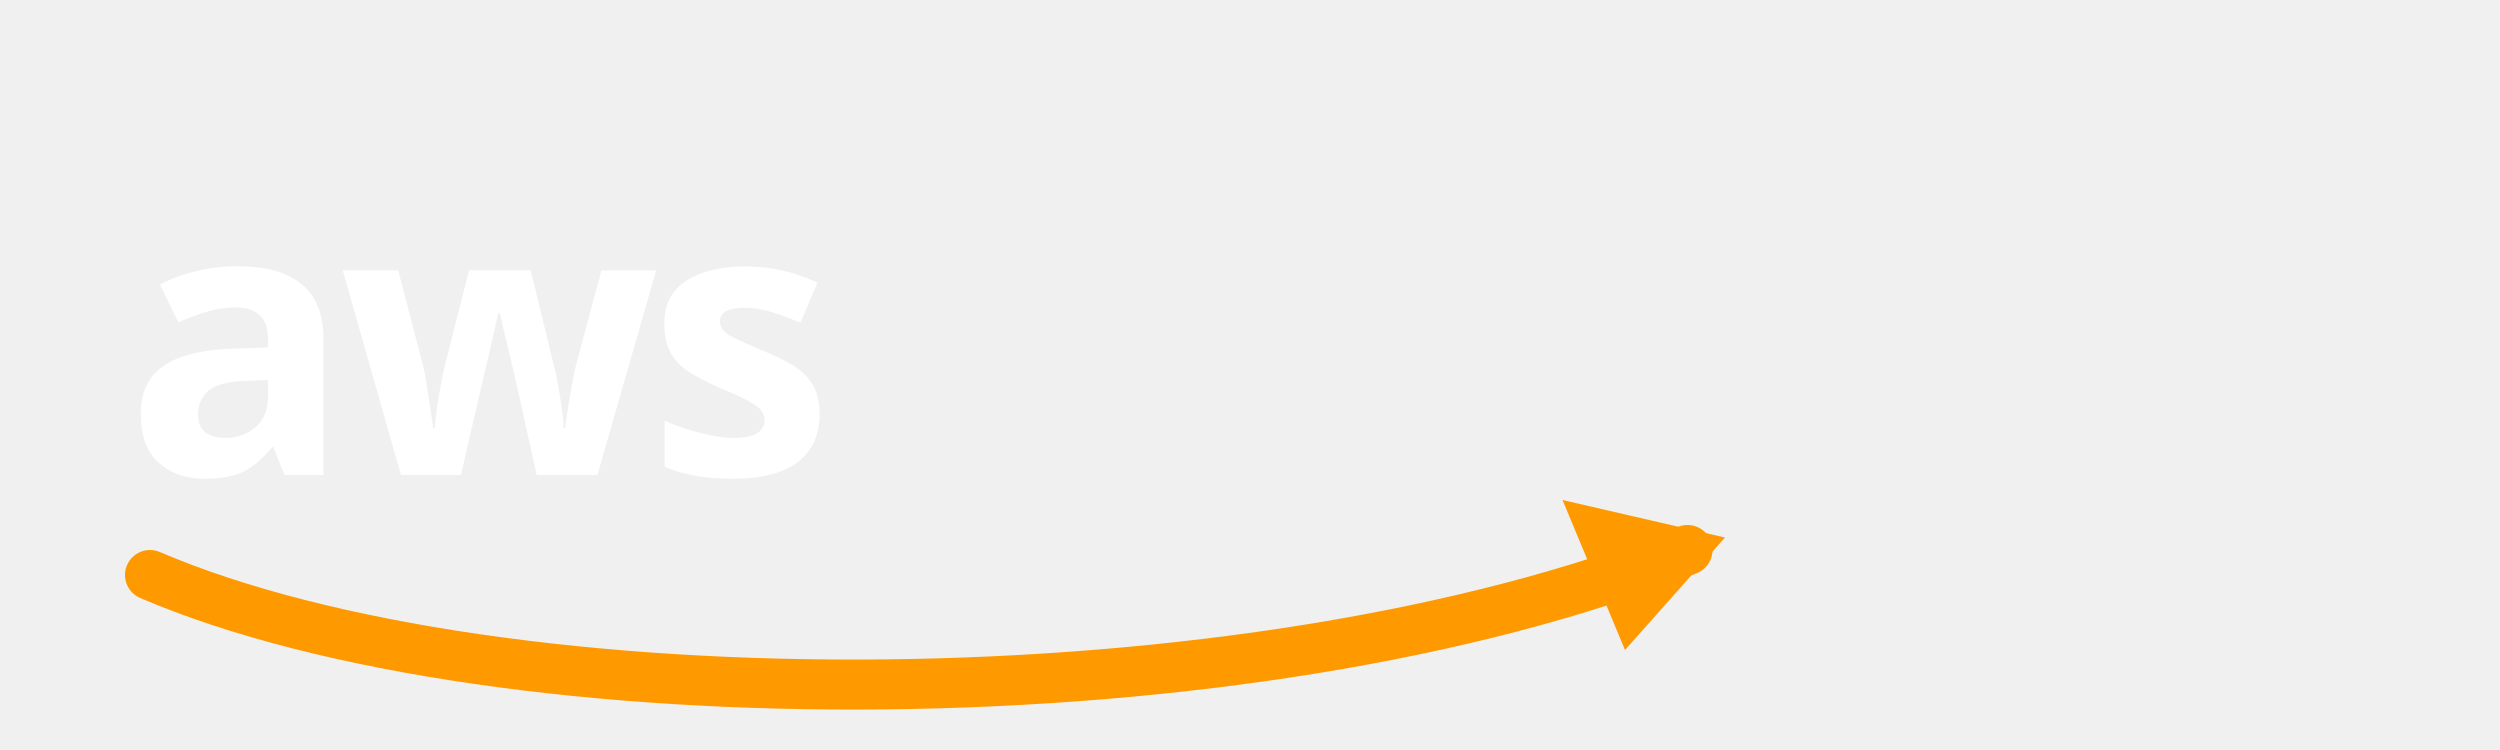
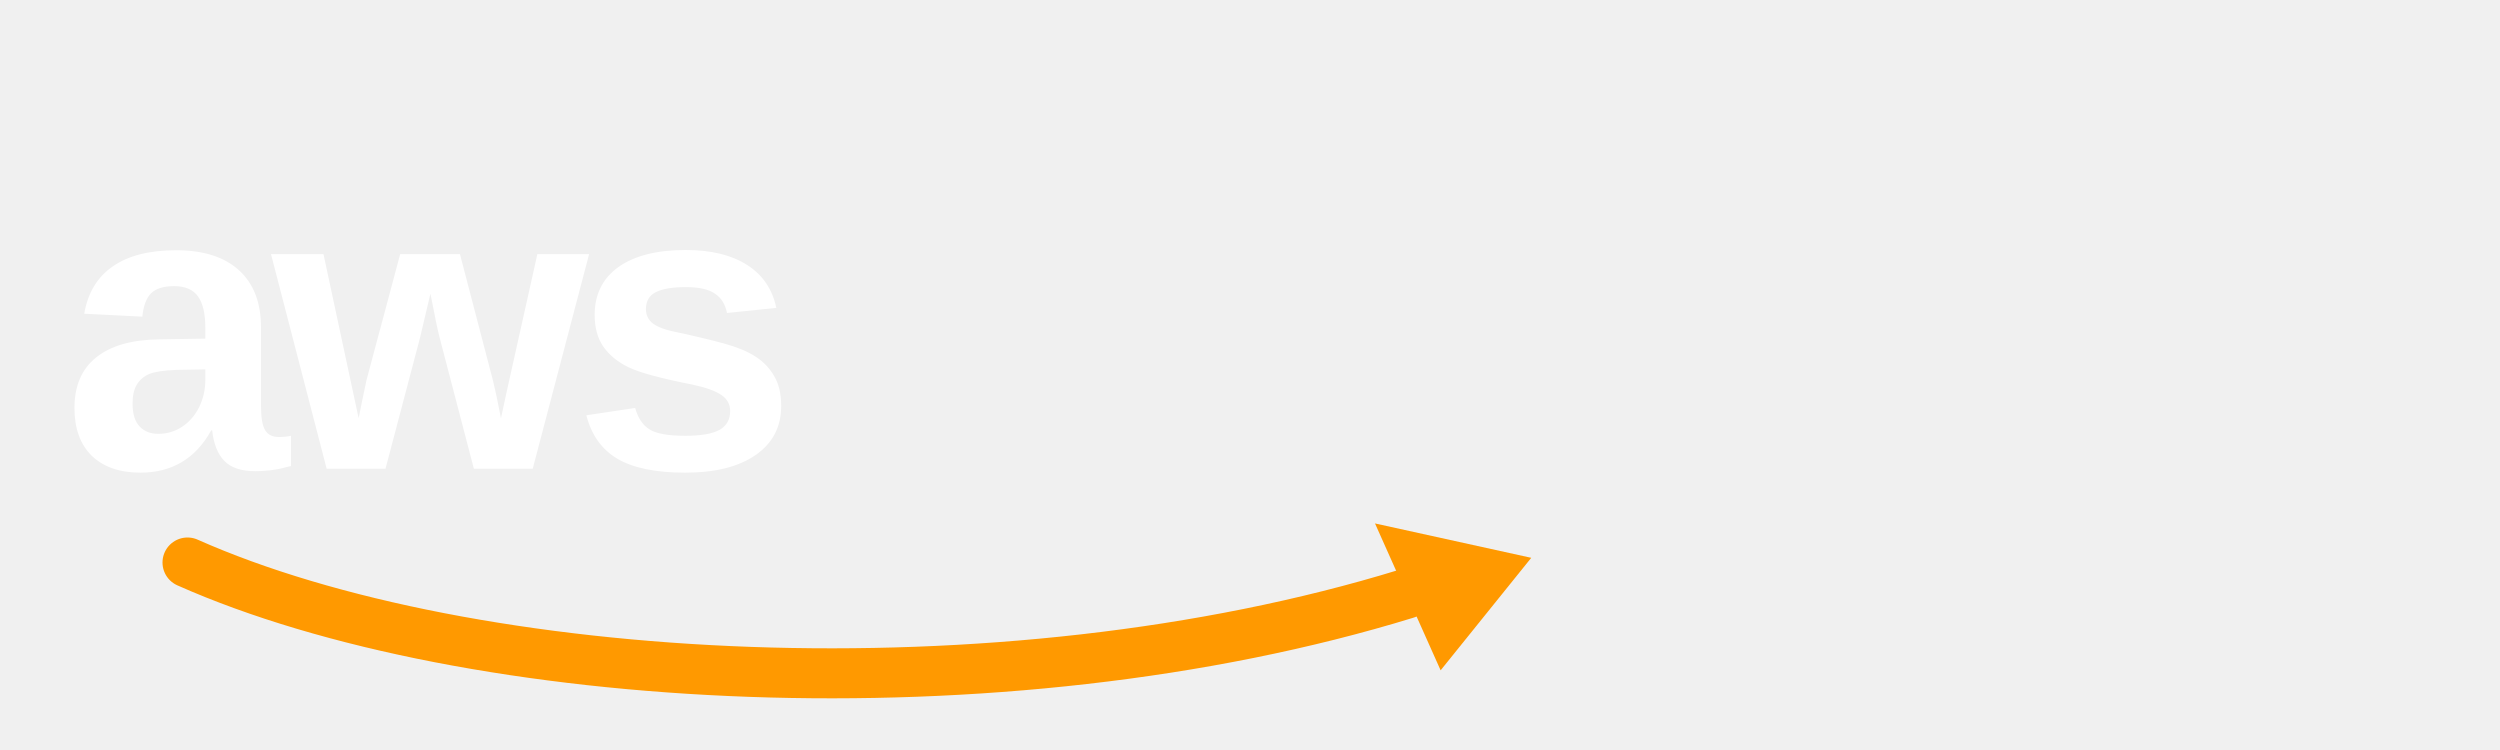
- <svg xmlns="http://www.w3.org/2000/svg" viewBox="0 0 200 60" fill="none">
-   <text x="10" y="38" fill="#ffffff" font-family="'Plus Jakarta Sans', sans-serif" font-weight="900" font-size="30" letter-spacing="-1px">aws</text>
-   <path d="M12 46C40 58 100 58 135 44" stroke="#ff9900" stroke-width="4" stroke-linecap="round" />
-   <path d="M125 40L138 43L130 52" fill="#ff9900" />
+ <svg xmlns="http://www.w3.org/2000/svg" viewBox="0 0 160 48" role="img" aria-label="AWS">
+   <text x="4" y="30" fill="#fff" font-family="Arial, Helvetica, sans-serif" font-size="26" font-weight="700" letter-spacing="-0.04em">aws</text>
+   <path d="M12 36c18 8 52 10 78 2" fill="none" stroke="#FF9900" stroke-width="3.2" stroke-linecap="round" />
+   <path d="M88 33.5l10 2.2-5.8 7.2z" fill="#FF9900" />
</svg>
